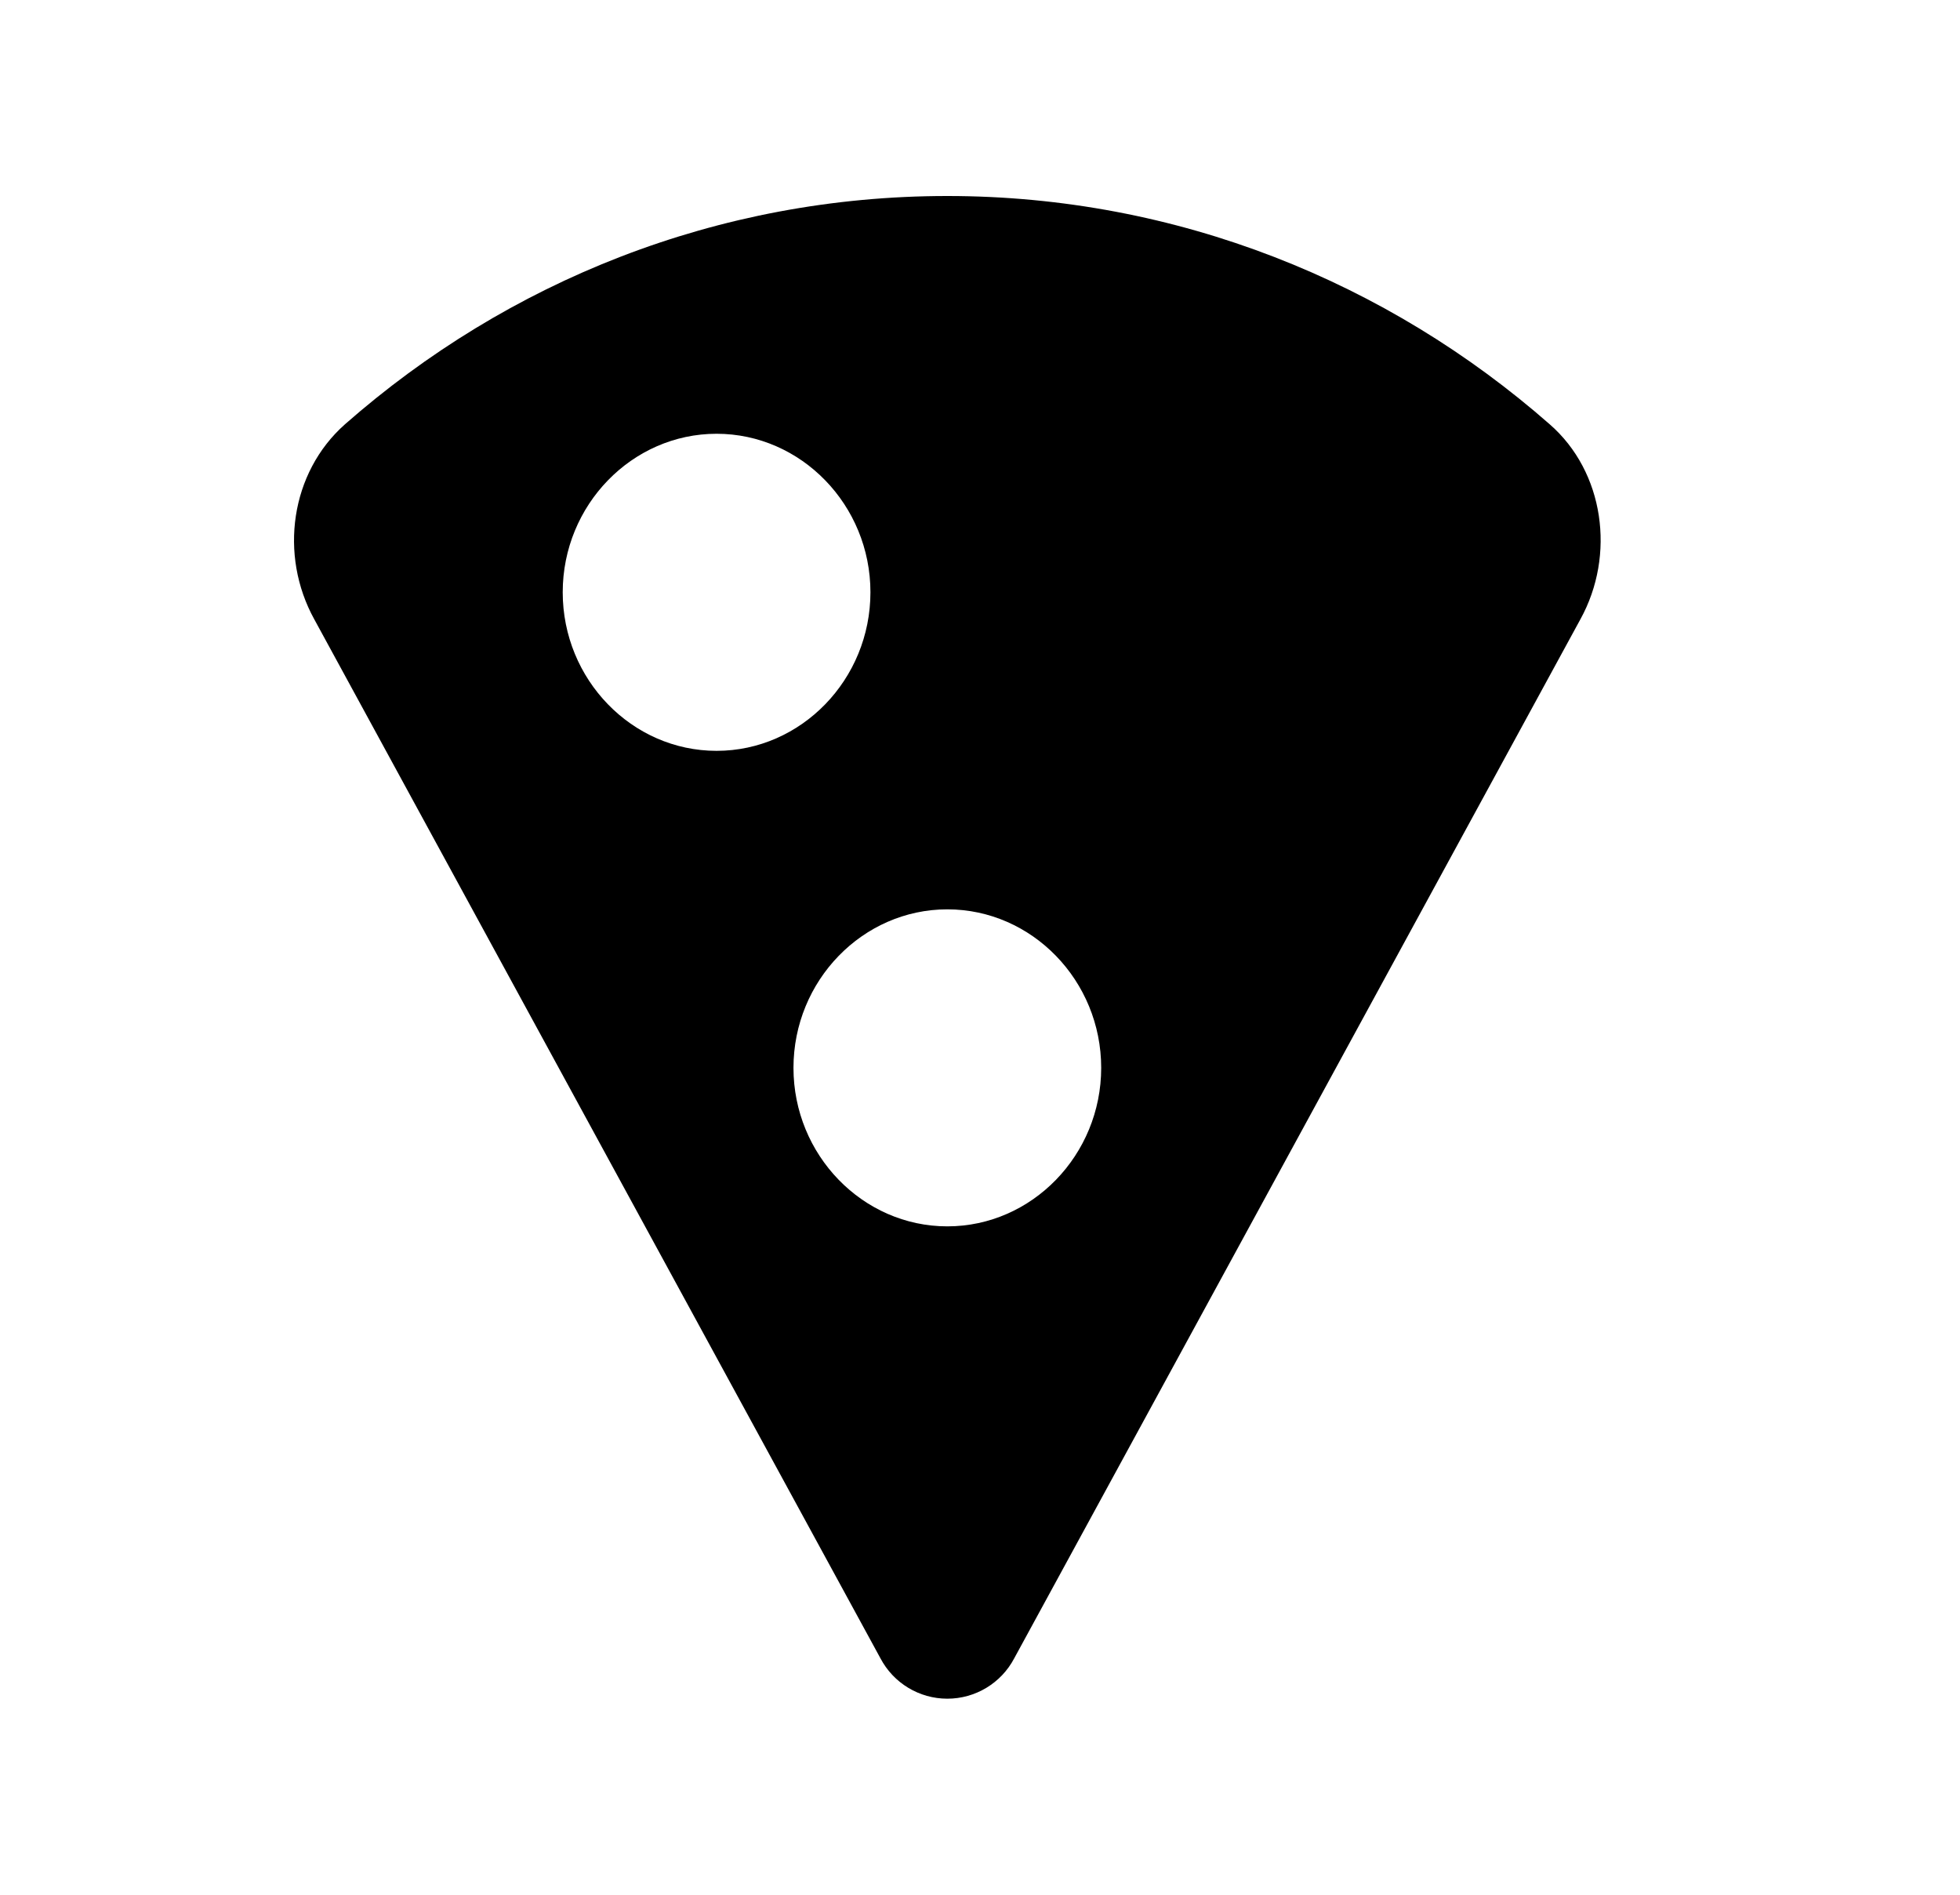
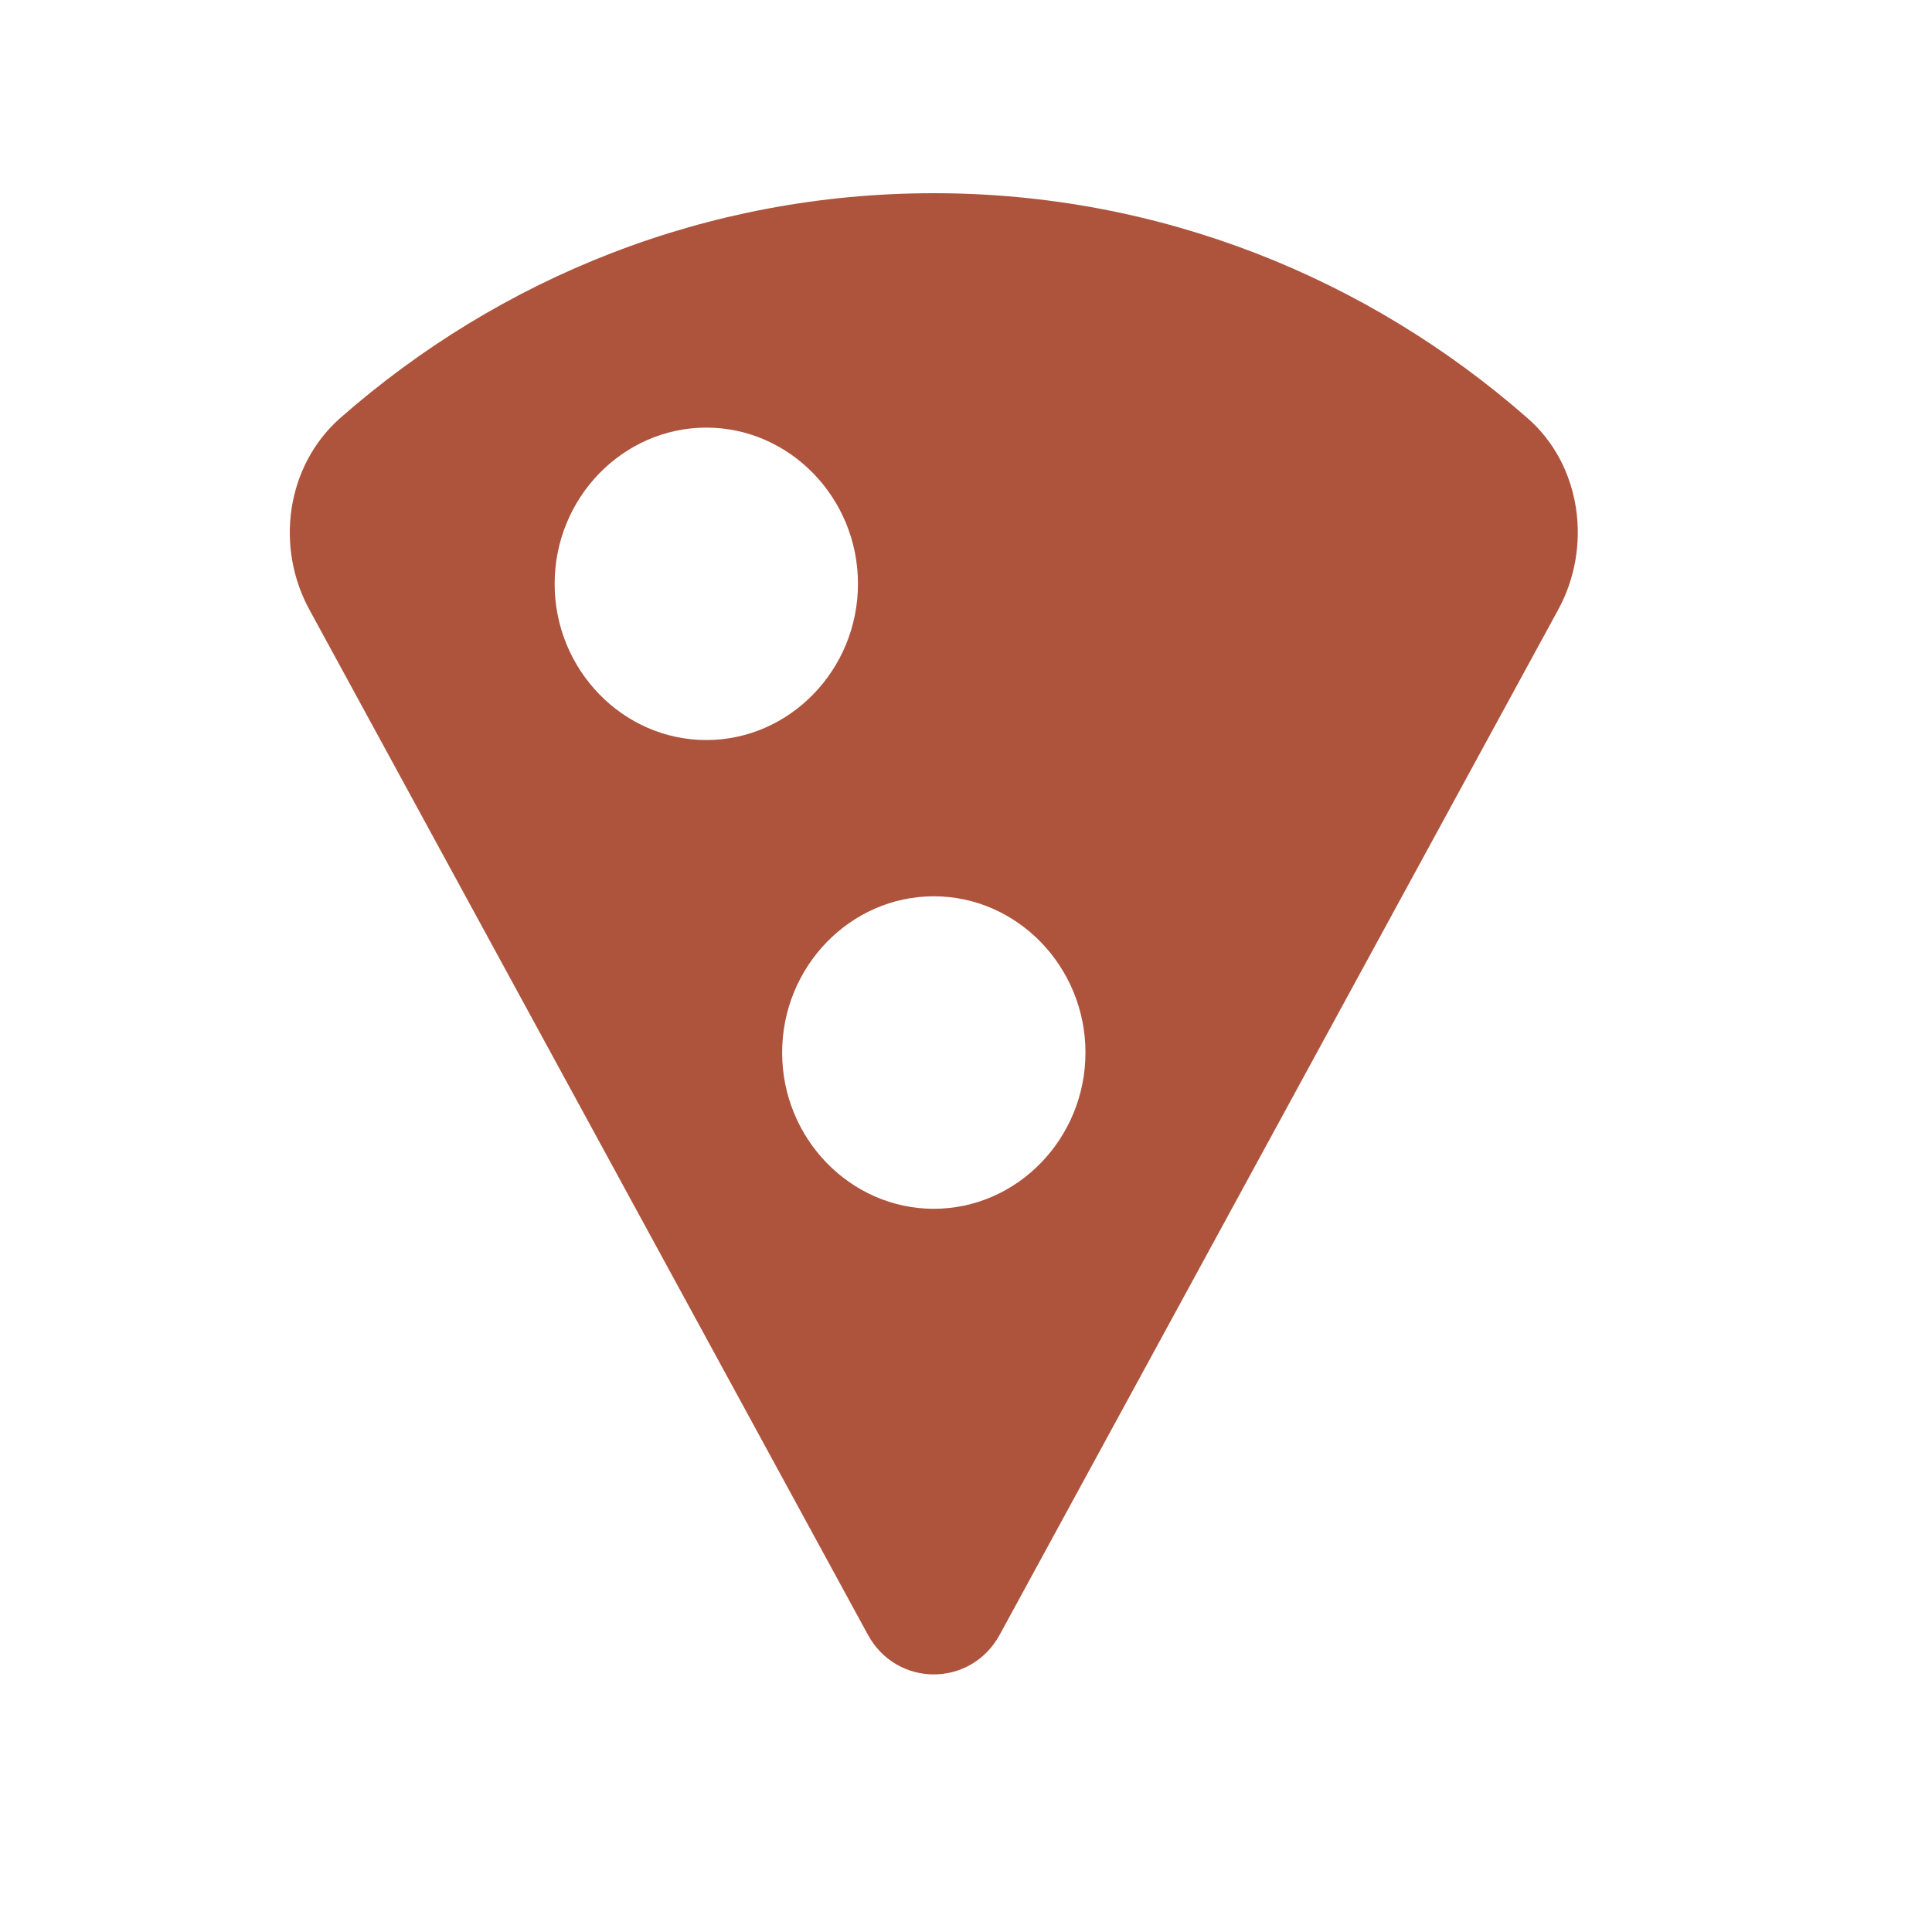
- <svg xmlns="http://www.w3.org/2000/svg" width="30" height="29" viewBox="0 0 30 29">
+ <svg xmlns="http://www.w3.org/2000/svg" width="24" height="24" viewBox="0 0 24 24">
  <g fill="none" fill-rule="evenodd">
-     <path d="M.5 0h29v29H.5z" />
-     <path fill="#000" fill-rule="nonzero" d="M14.5 3c-3.52 0-6.735 1.31-9.22 3.494-.835.74-1.012 2.001-.47 2.984l8.666 15.903a1.157 1.157 0 0 0 2.048 0L24.19 9.478c.542-.983.365-2.256-.47-2.984C21.246 4.322 18.02 3 14.5 3zM8.613 9.065c0-1.334 1.06-2.426 2.355-2.426s2.355 1.092 2.355 2.426c0 1.335-1.06 2.427-2.355 2.427-1.296 0-2.355-1.092-2.355-2.427zM14.5 18.77c-1.295 0-2.355-1.092-2.355-2.426 0-1.335 1.06-2.426 2.355-2.426s2.355 1.091 2.355 2.426c0 1.334-1.06 2.426-2.355 2.426z" />
+     <path d="M0.4 0L23.6 0 23.6 23.2 0.4 23.2z" />
+     <path fill="#AE543D" fill-rule="nonzero" d="M11.6 2.4c-2.816 0-5.388 1.048-7.376 2.795-.668.592-.81 1.601-.376 2.387l6.932 12.723c.358.66 1.282.66 1.64 0l6.932-12.723c.434-.786.292-1.805-.376-2.387C16.997 3.458 14.416 2.4 11.6 2.4zM6.89 7.252c0-1.067.848-1.94 1.884-1.94s1.884.873 1.884 1.94c0 1.068-.848 1.941-1.884 1.941S6.89 8.32 6.89 7.253zm4.71 7.764c-1.036 0-1.884-.873-1.884-1.94 0-1.068.848-1.942 1.884-1.942s1.884.874 1.884 1.941c0 1.068-.848 1.941-1.884 1.941z" />
  </g>
</svg>
